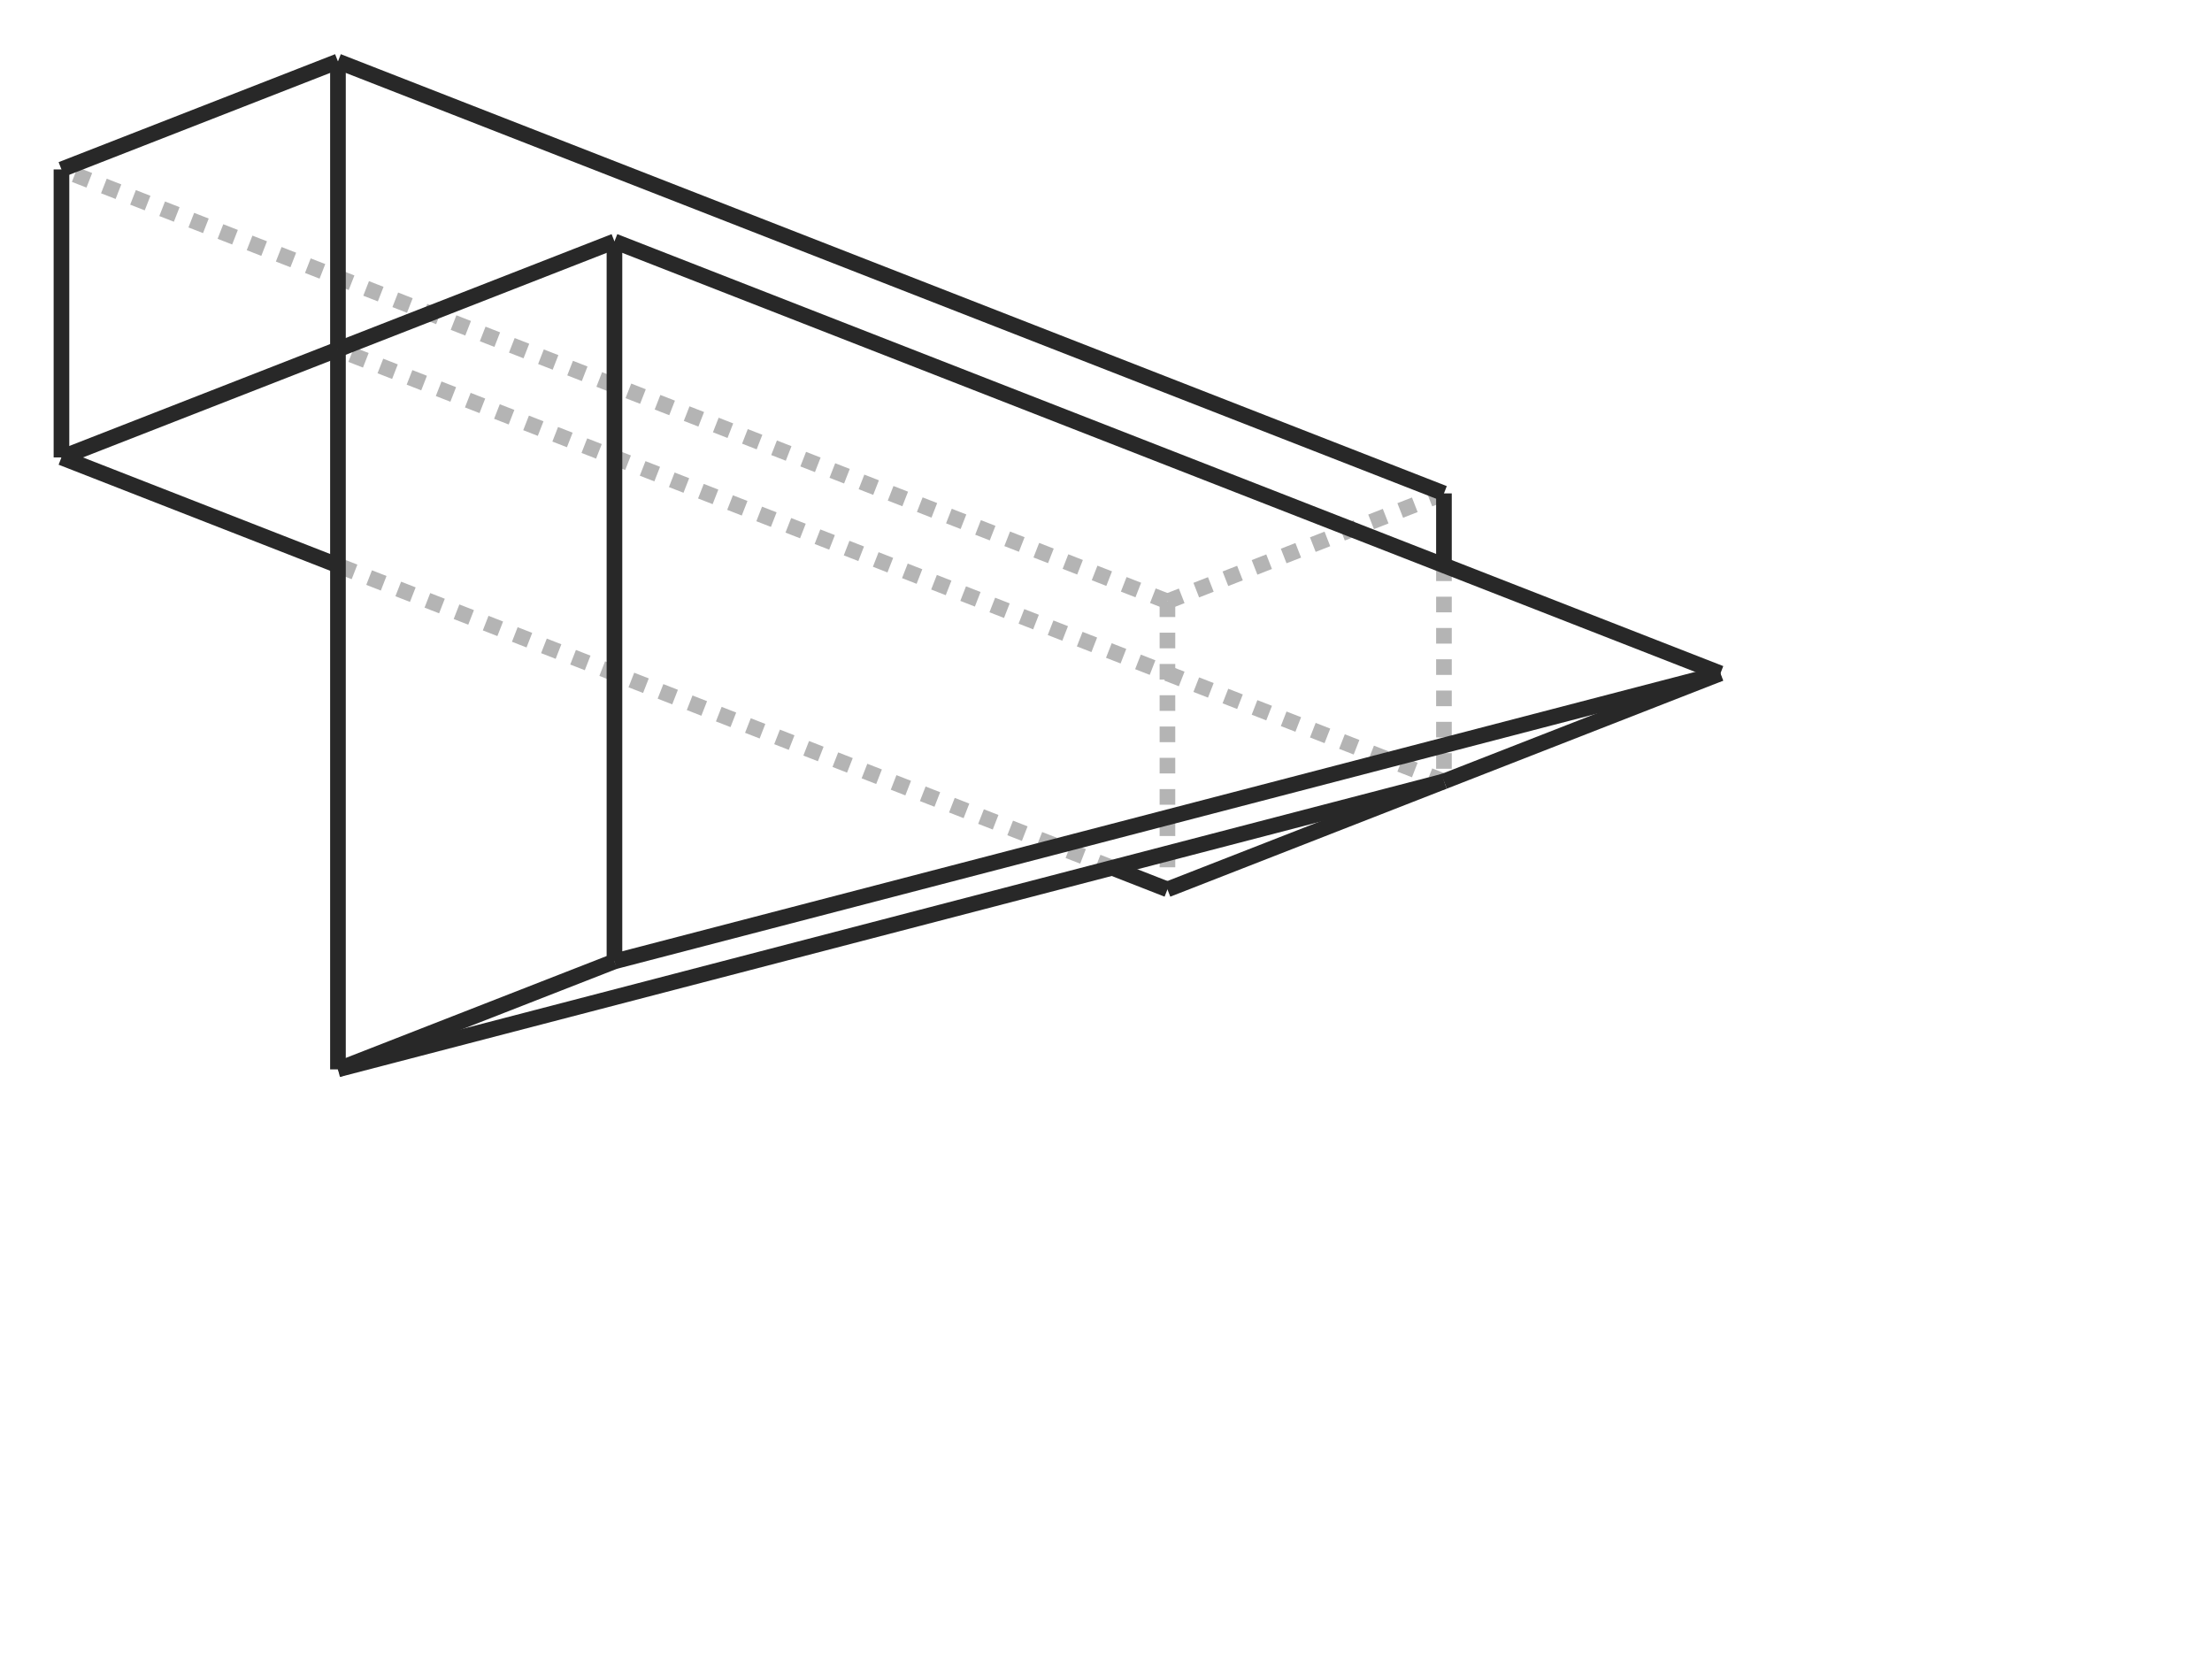
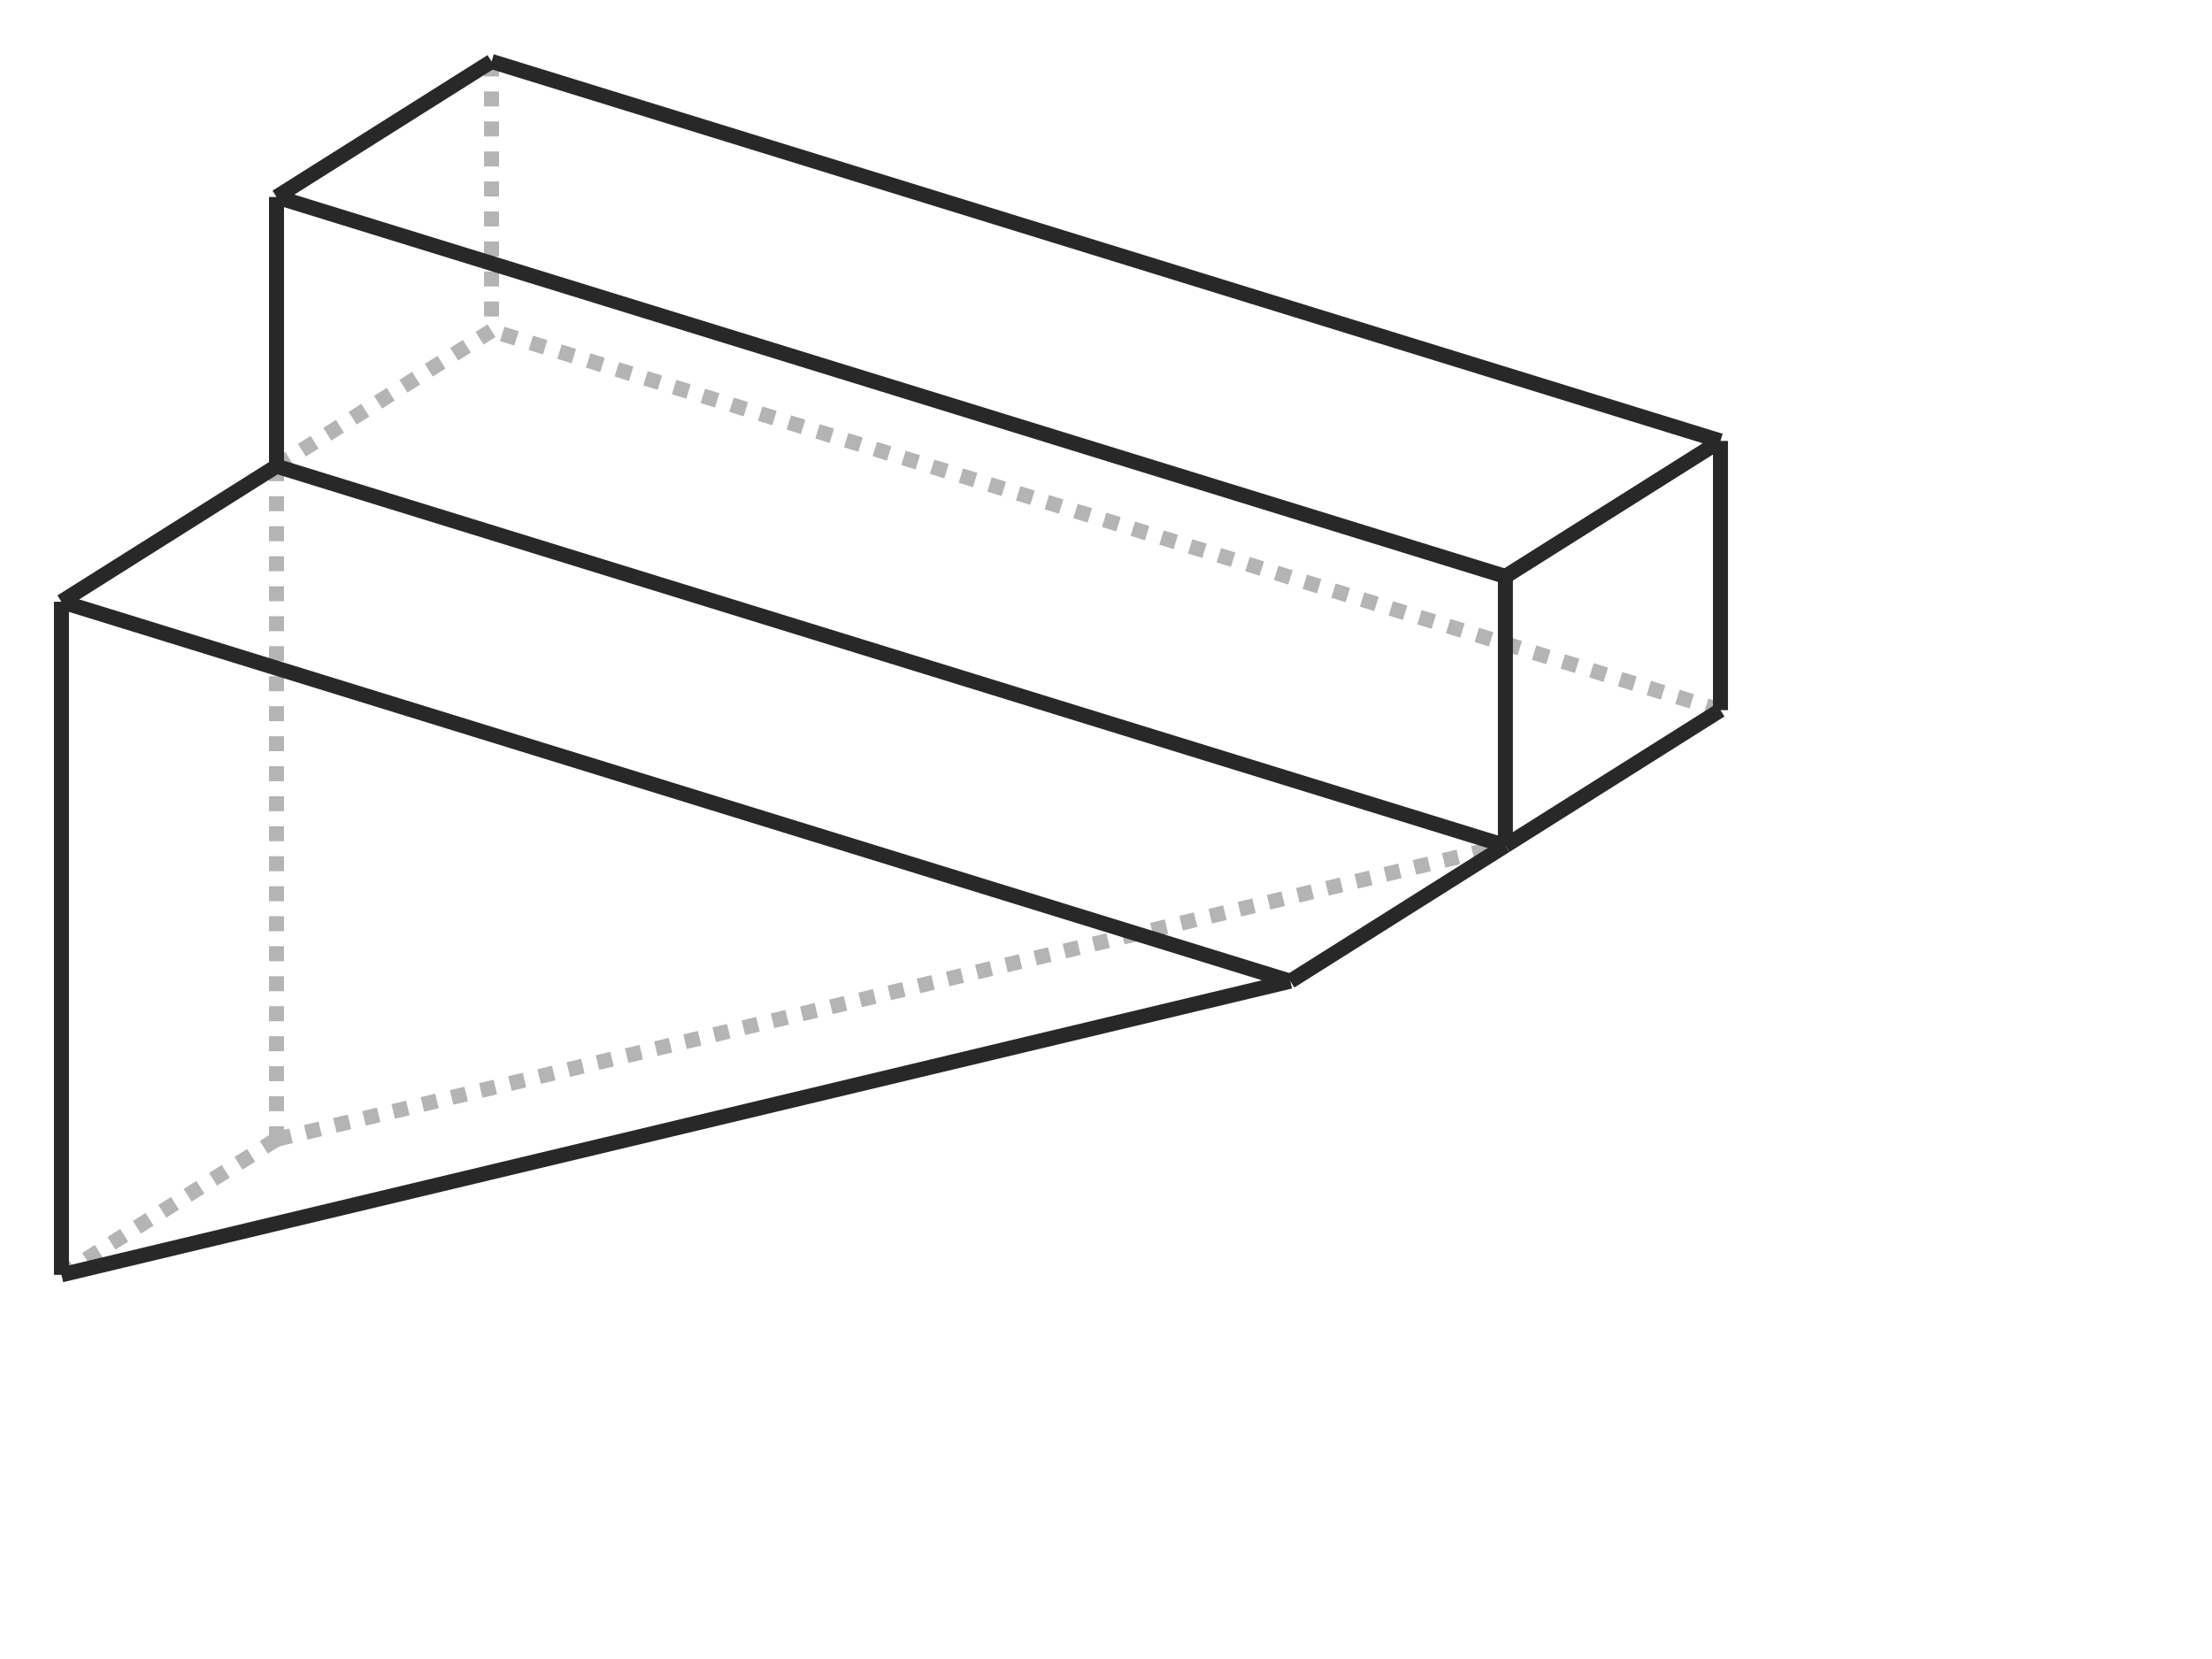
<svg xmlns="http://www.w3.org/2000/svg" width="720.0" height="540.0">
-   <g transform="scale(12.72792, -12.72792)   translate(36.92669,-19.98284)" stroke-width="0.4" fill="none">
+   <g transform="scale(12.20656, -12.20656)   translate(40.14236,-22.55071)" stroke-width="0.4" fill="none">
    <g stroke="rgb(180,180,180)" fill="none" stroke-dasharray="0.4,0.4">
-       <path d="M0.0,0.0 L-28.284,11.047 " />
-       <path d="M0.0,5.523 L0.0,0.0 " />
-       <path d="M0.0,7.365 L-7.071,4.603 " />
-       <path d="M-7.071,4.603 L-35.355,15.65 " />
-       <path d="M-8.485,-2.209 L-28.284,5.523 " />
-       <path d="M-7.071,4.603 L-7.071,-2.762 " />
+       <path d="M-32.769,-7.83 L-38.504,-11.444 " />
+       <path d="M-32.769,-7.83 L-7.105427357601002e-15,-1.7763568394002505e-15 " />
+       <path d="M-32.769,10.119 L-32.769,-7.83 " />
+       <path d="M-32.769,10.119 L-27.035,13.733 " />
+       <path d="M-27.035,20.912 L-27.035,13.733 " />
+       <path d="M5.735,3.614 L-27.035,13.733 " />
    </g>
    <g stroke="rgb(40,40,40)" fill="none">
-       <path d="M0.0,0.0 L7.071,2.762 " />
-       <path d="M-28.284,11.047 L-21.213,13.809 " />
-       <path d="M7.071,2.762 L-21.213,13.809 " />
-       <path d="M-28.284,-7.365 L-21.213,-4.603 " />
-       <path d="M-28.284,-7.365 L3.552713678800501e-15,3.552713678800501e-15 " />
-       <path d="M-21.213,-4.603 L7.071,2.762 " />
-       <path d="M-28.284,11.047 L-28.284,-7.365 " />
-       <path d="M-21.213,13.809 L-21.213,-4.603 " />
-       <path d="M0.0,7.365 L-28.284,18.411 " />
-       <path d="M-28.284,18.411 L-28.284,11.047 " />
-       <path d="M0.0,7.365 L0.0,5.523 " />
-       <path d="M-28.284,18.411 L-35.355,15.65 " />
-       <path d="M-28.284,11.047 L-35.355,8.285 " />
-       <path d="M-35.355,15.65 L-35.355,8.285 " />
-       <path d="M0.0,0.0 L-7.071,-2.762 " />
-       <path d="M-7.071,-2.762 L-8.485,-2.209 " />
-       <path d="M-28.284,5.523 L-35.355,8.285 " />
+       <path d="M0.0,0.0 L-5.735,-3.614 " />
+       <path d="M-32.769,10.119 L-38.504,6.505 " />
+       <path d="M0.0,0.0 L-32.769,10.119 " />
+       <path d="M-5.735,-3.614 L-38.504,6.505 " />
+       <path d="M-38.504,-11.444 L-5.735,-3.614 " />
+       <path d="M-38.504,6.505 L-38.504,-11.444 " />
+       <path d="M2.2204460492503126e-16,7.18 L-32.769,17.298 " />
+       <path d="M-32.769,17.298 L-32.769,10.119 " />
+       <path d="M2.2204460492503126e-16,7.18 L0.0,0.0 " />
+       <path d="M2.2204460492503126e-16,7.18 L5.735,10.793 " />
+       <path d="M5.735,10.793 L-27.035,20.912 " />
+       <path d="M-32.769,17.298 L-27.035,20.912 " />
+       <path d="M0.0,0.0 L5.735,3.614 " />
+       <path d="M5.735,10.793 L5.735,3.614 " />
    </g>
  </g>
</svg>
